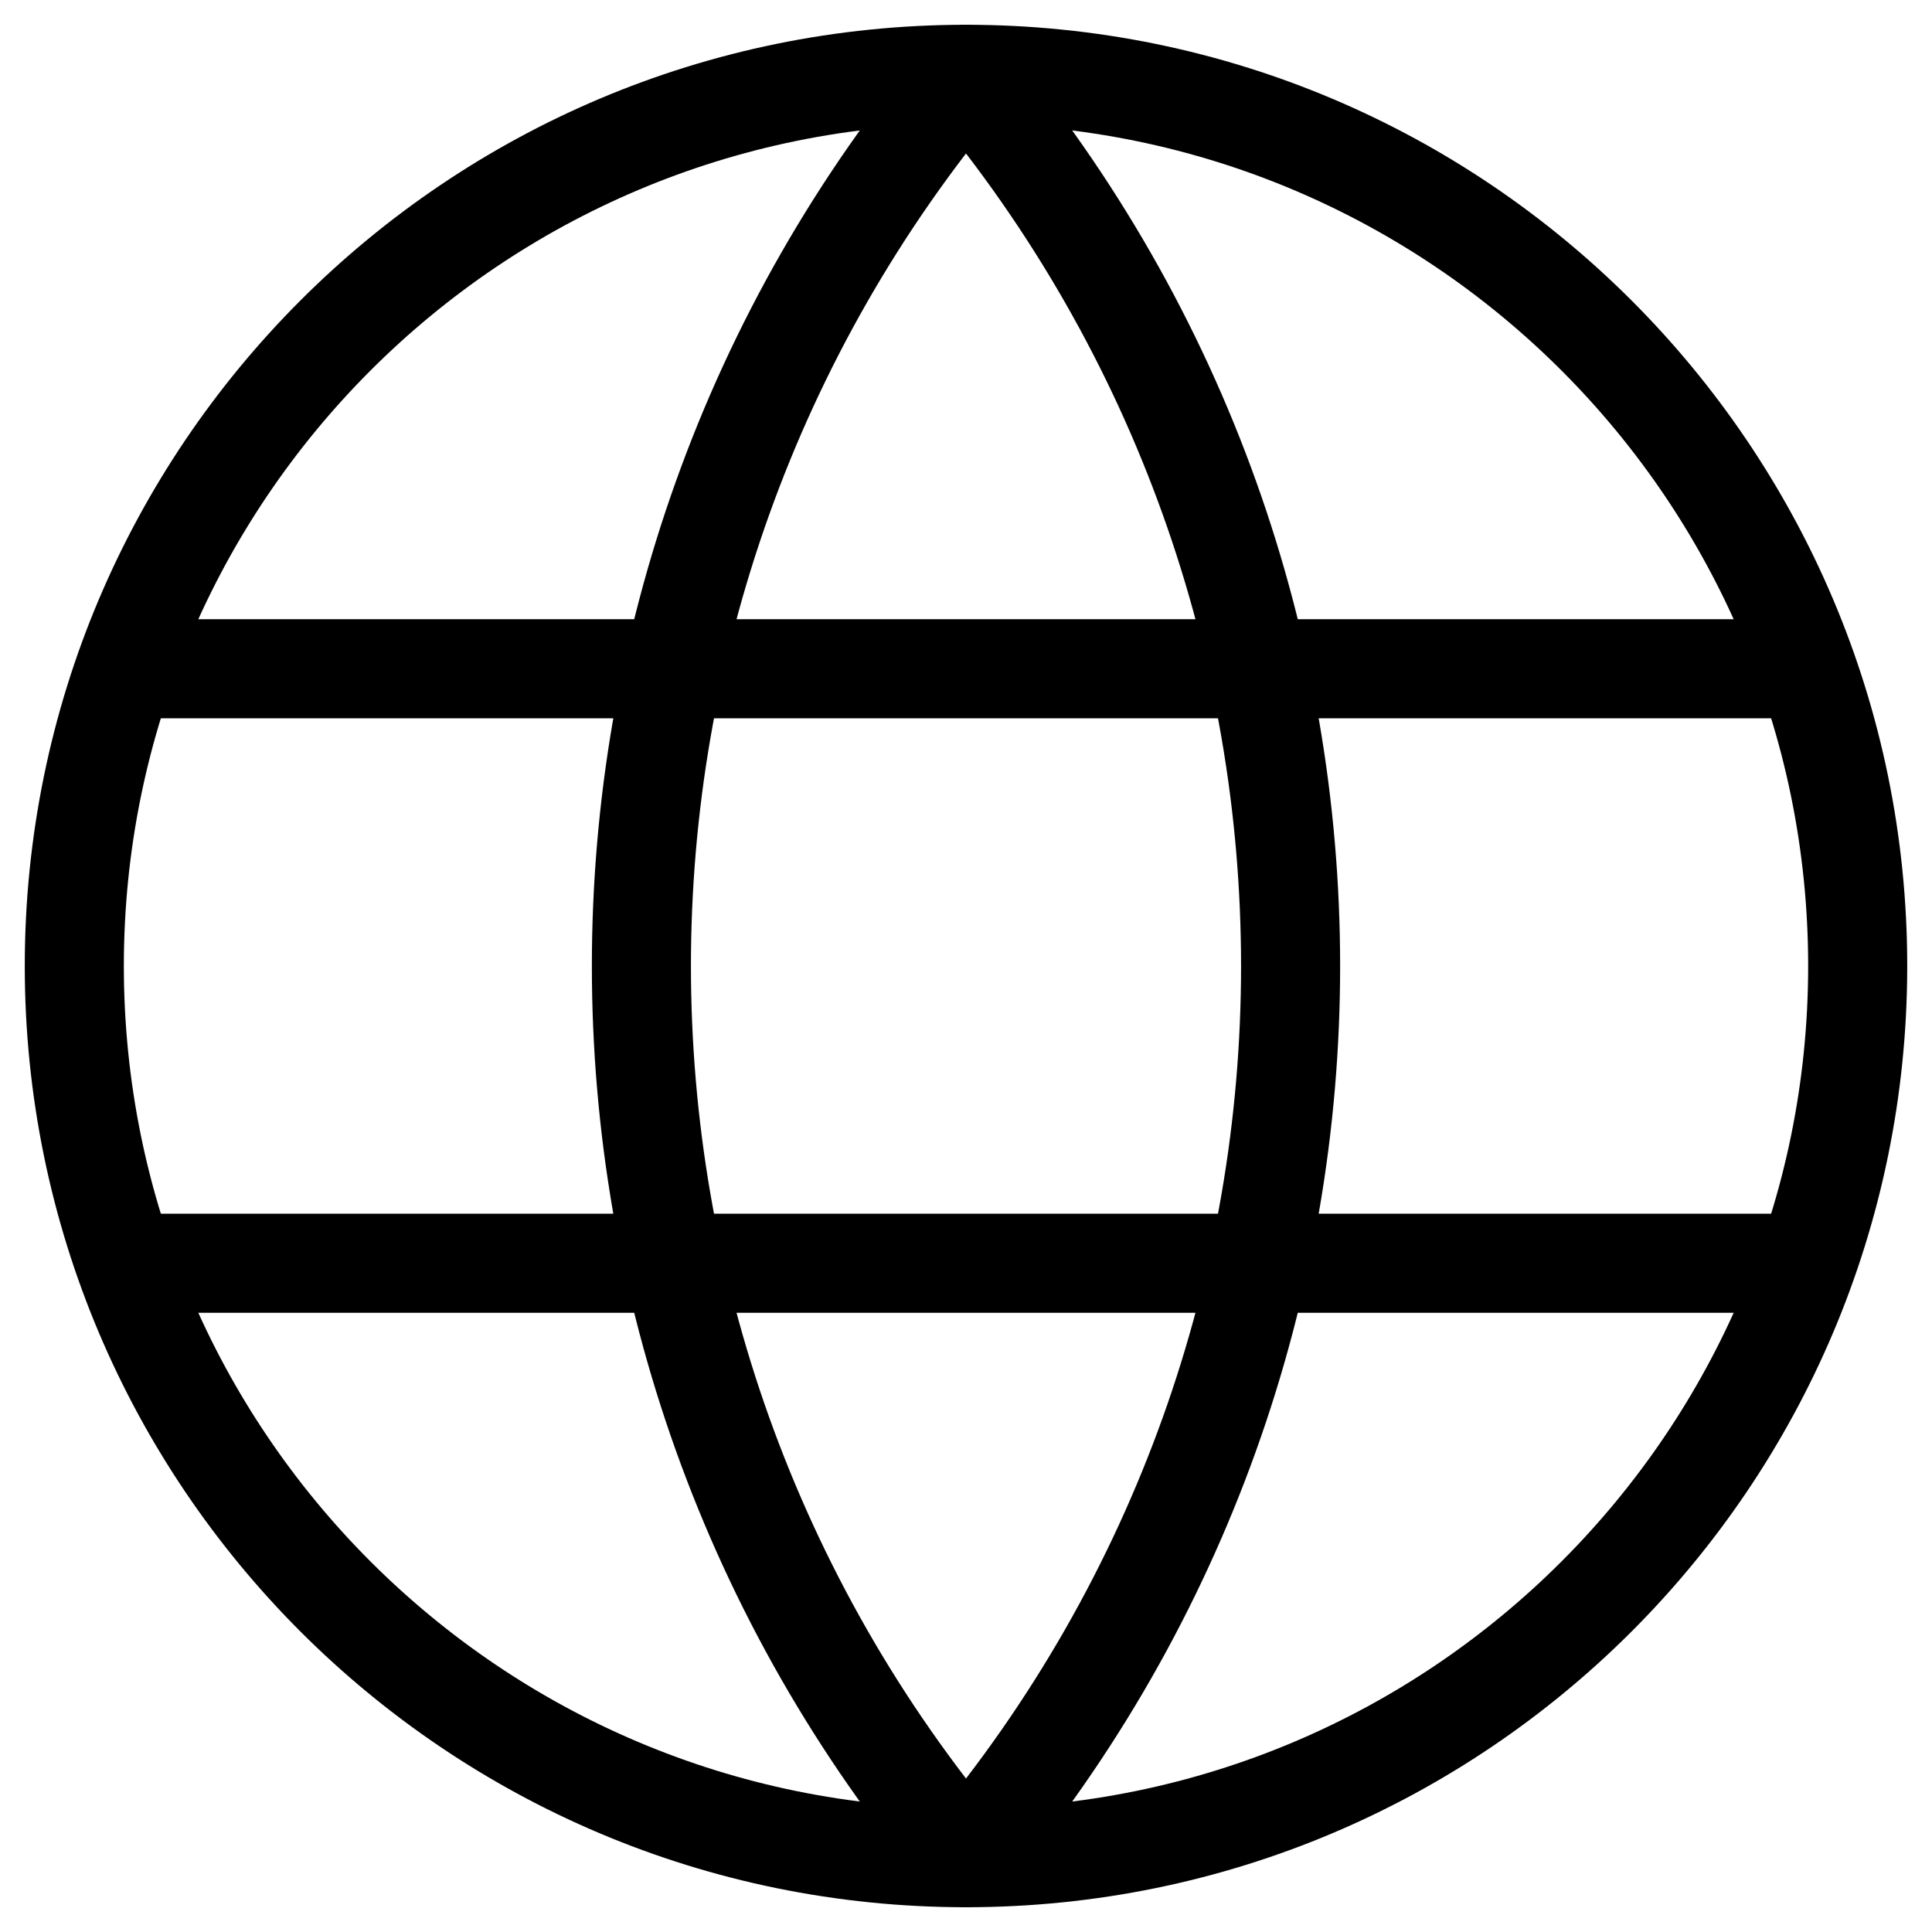
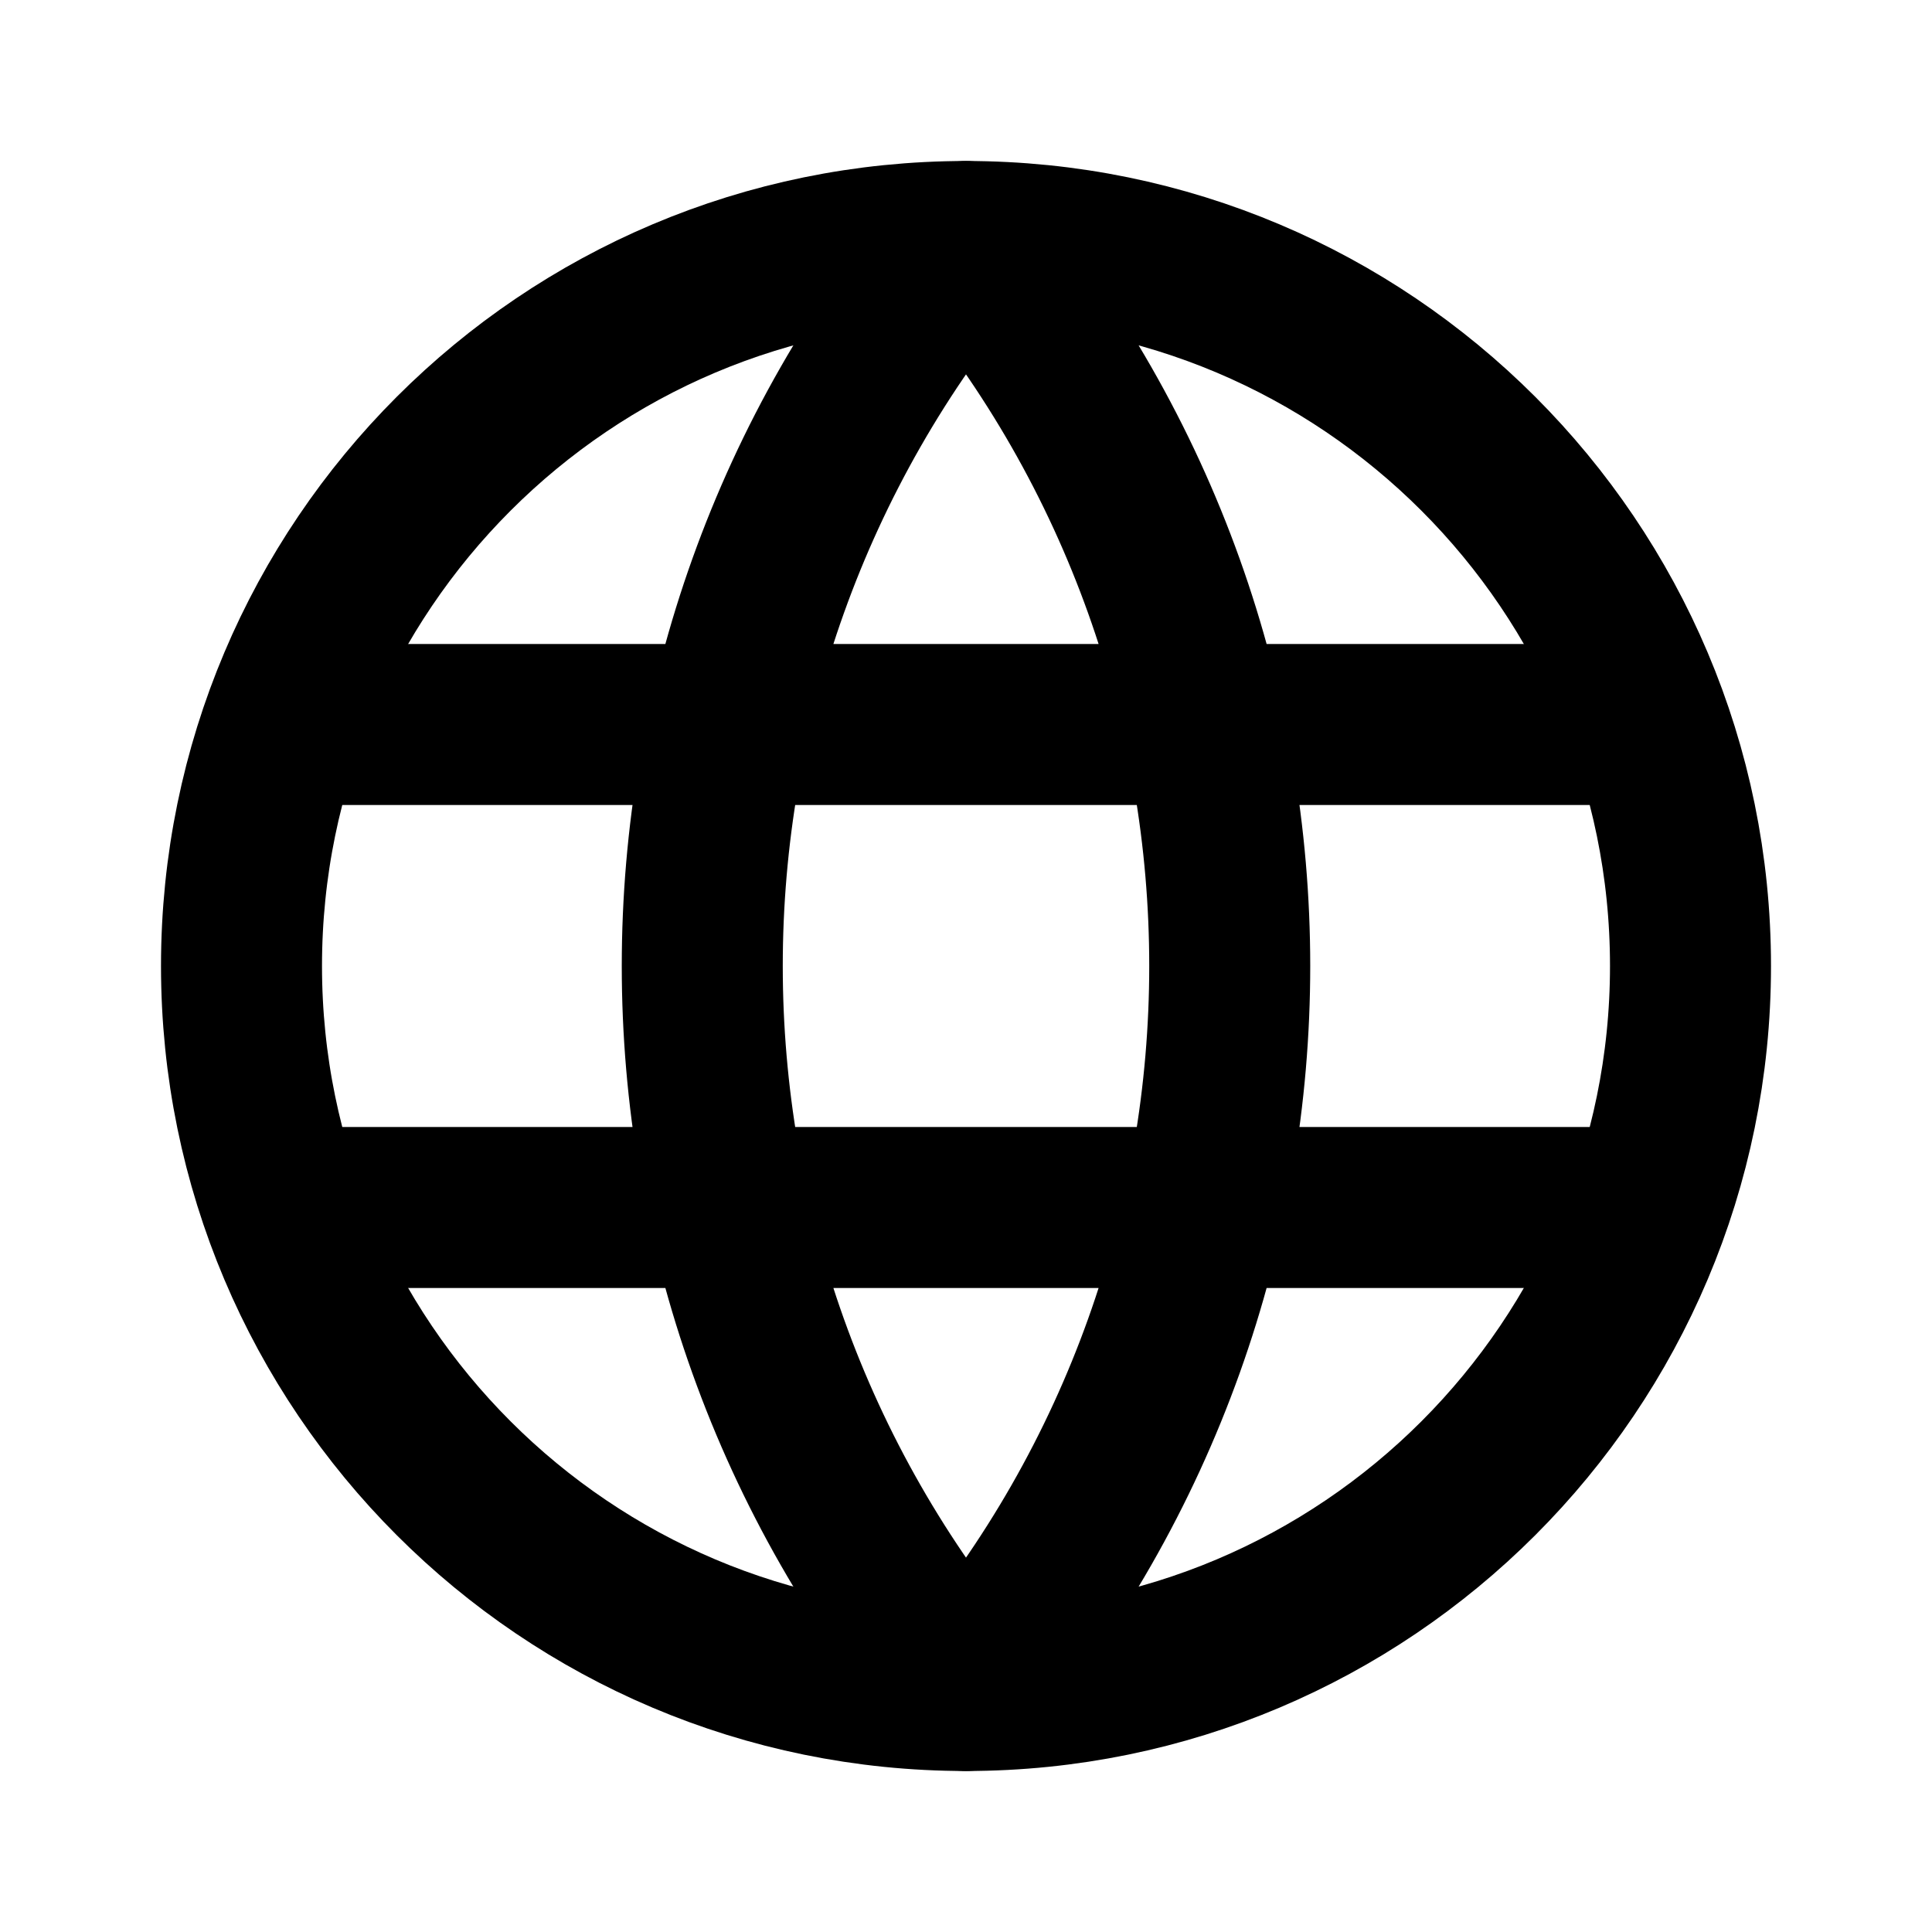
- <svg xmlns="http://www.w3.org/2000/svg" width="39" height="39" version="1.1" viewBox="0 0 39 39">
-   <g fill="none" stroke="currentColor" stroke-linecap="round" stroke-linejoin="round" stroke-width="1" transform="translate(19.5 19.5) scale(2) translate(-12 -12)">
-     <path d="M12 21a9 9 0 1 0 0-18 9 9 0 0 0 0 18Z" />
-     <path d="M3.6 9h16.8M3.6 15h16.8M12 3a14 14 0 0 1 0 18M12 3a14 14 0 0 0 0 18" />
-   </g>
+ <svg xmlns="http://www.w3.org/2000/svg" viewBox="0 0 24 24">
+   <path fill="none" stroke="currentColor" stroke-width="2" stroke-linecap="round" stroke-linejoin="round" d="M12 21a9 9 0 1 0 0-18 9 9 0 0 0 0 18Z" />
+   <path fill="none" stroke="currentColor" stroke-width="2" stroke-linecap="round" stroke-linejoin="round" d="M3.6 9h16.8M3.6 15h16.8M12 3a14 14 0 0 1 0 18M12 3a14 14 0 0 0 0 18" />
</svg>
